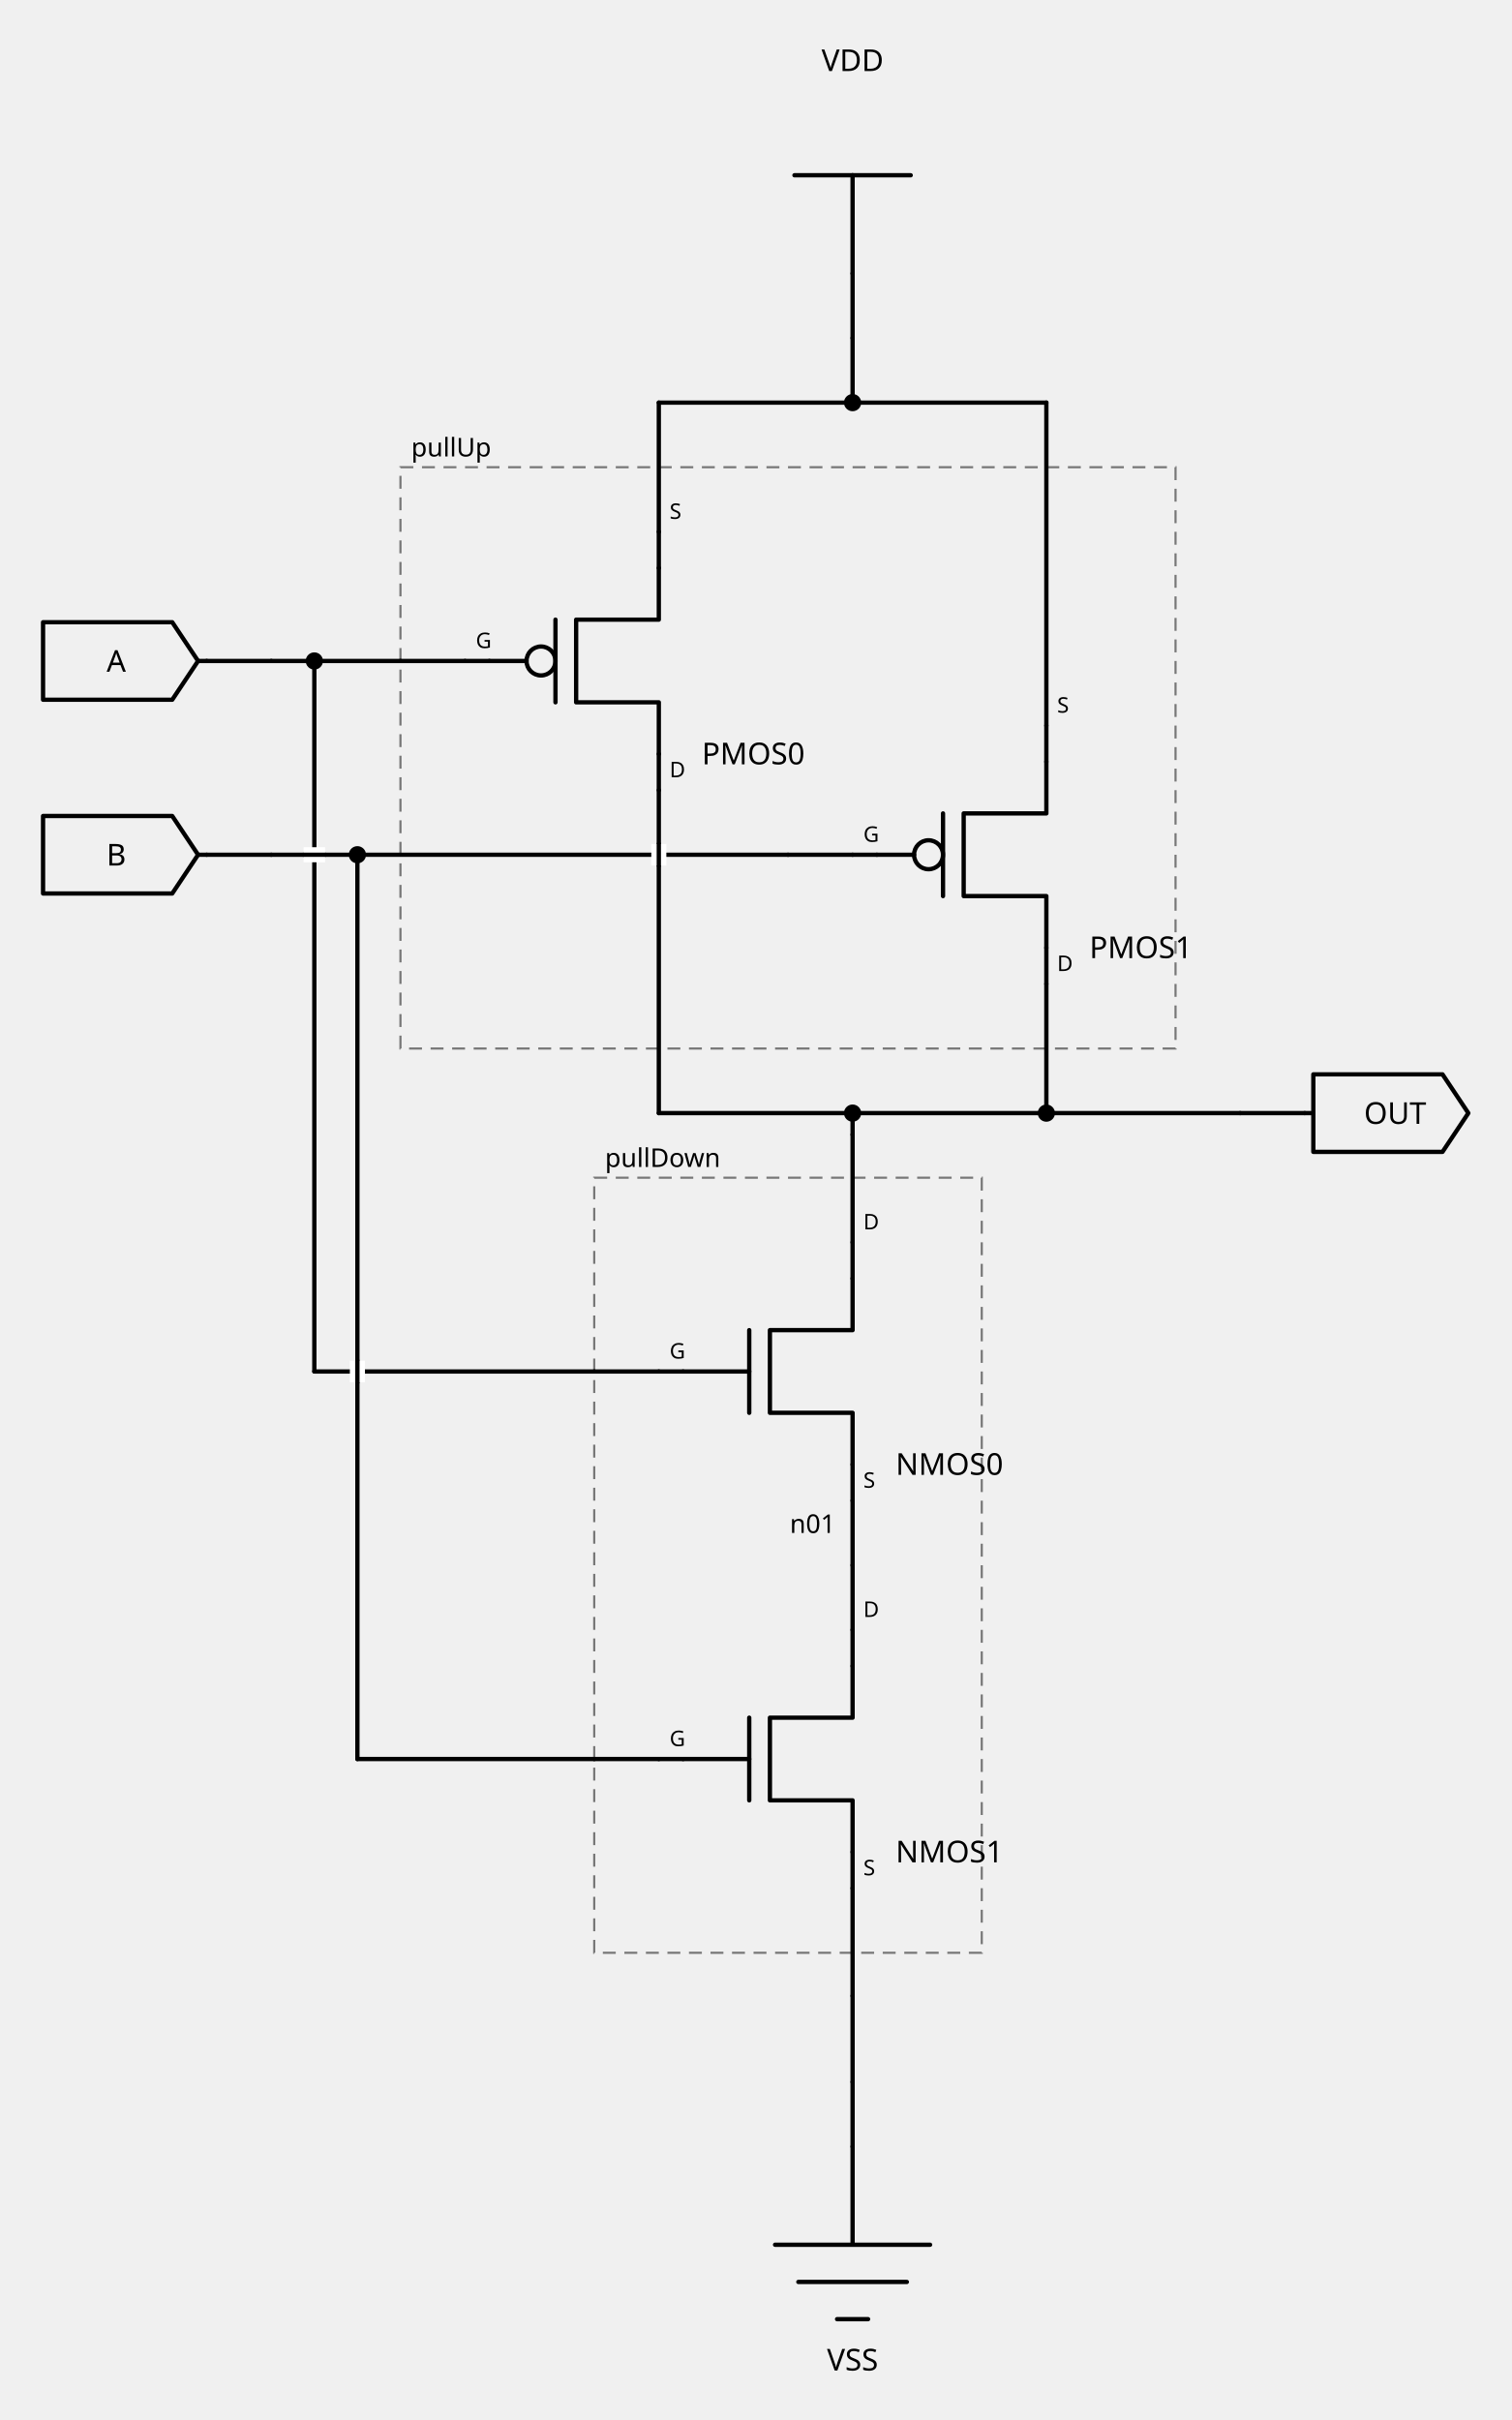
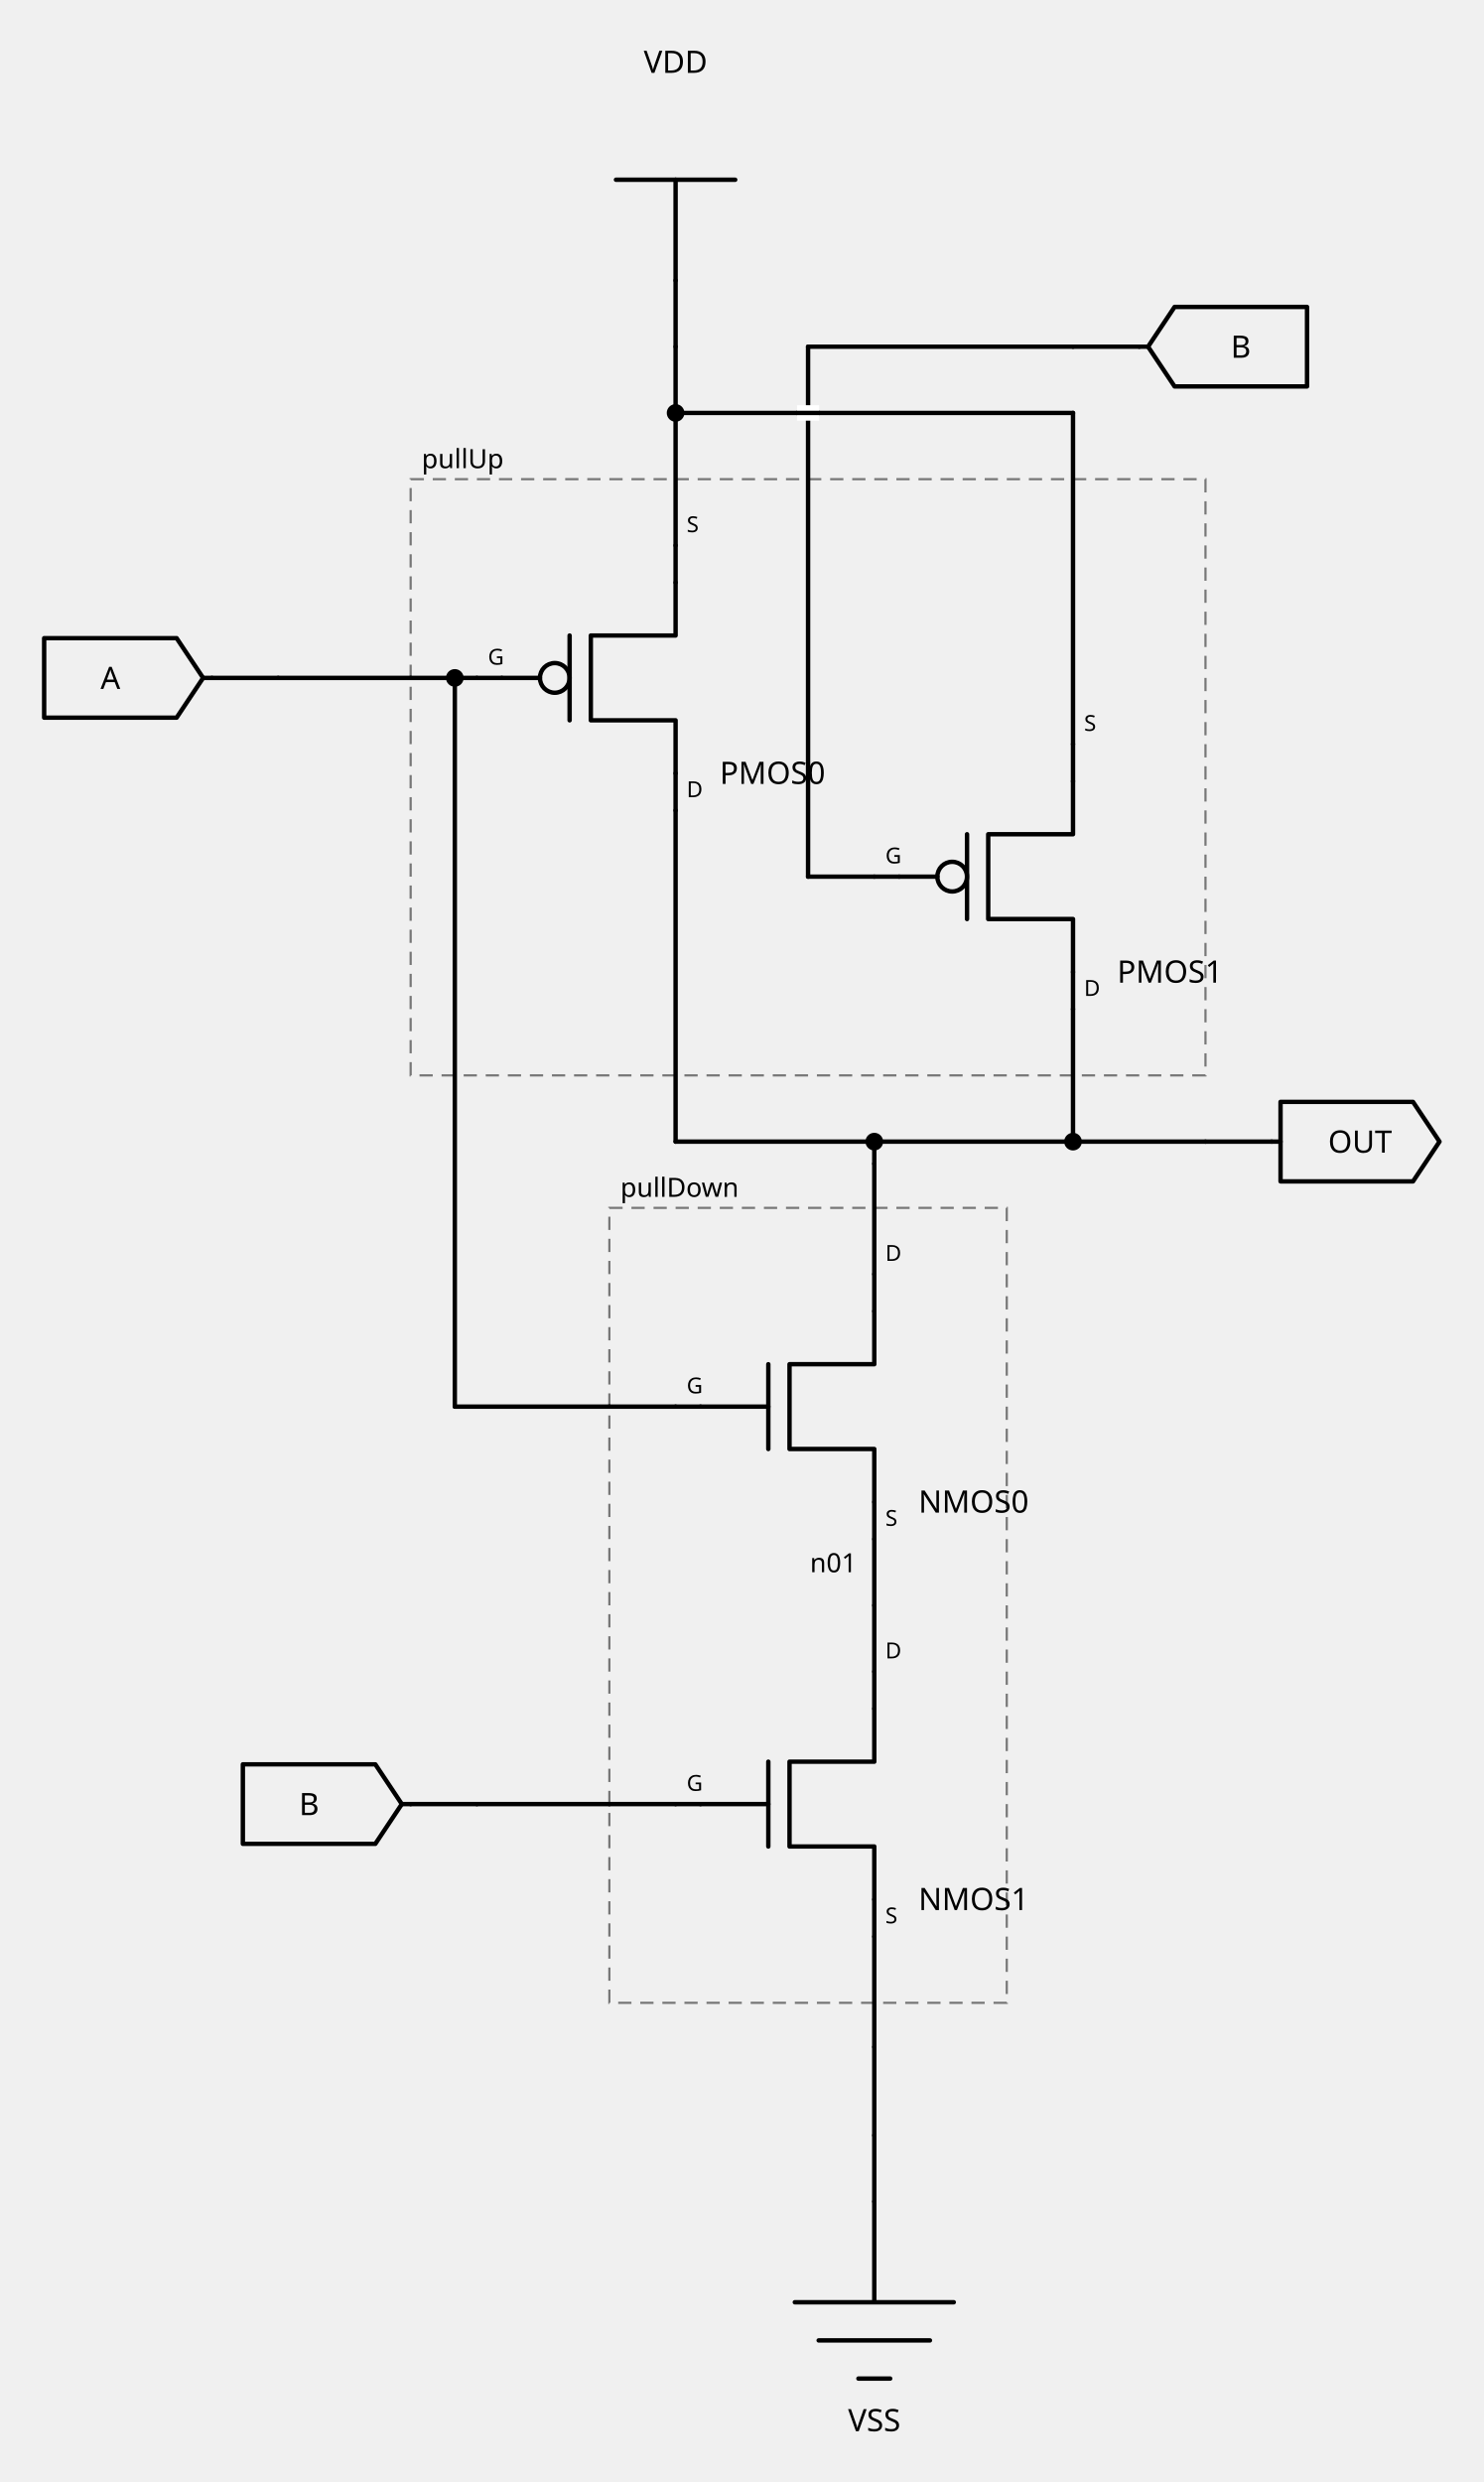
- <svg xmlns="http://www.w3.org/2000/svg" id="fixture-nand2" width="702" viewBox="24 -7 702 1124" height="1124" role="graphics-document document" aria-roledescription="circuitDiagram">
+ <svg xmlns="http://www.w3.org/2000/svg" id="fixture-nand2" width="672" viewBox="24 -187 672 1124" height="1124" role="graphics-document document" aria-roledescription="circuitDiagram">
  <style>#fixture-nand2{font-family:"trebuchet ms",verdana,arial,sans-serif;font-size:16px;fill:#333;}@keyframes edge-animation-frame{from{stroke-dashoffset:0;}}@keyframes dash{to{stroke-dashoffset:0;}}#fixture-nand2 .edge-animation-slow{stroke-dasharray:9,5!important;stroke-dashoffset:900;animation:dash 50s linear infinite;stroke-linecap:round;}#fixture-nand2 .edge-animation-fast{stroke-dasharray:9,5!important;stroke-dashoffset:900;animation:dash 20s linear infinite;stroke-linecap:round;}#fixture-nand2 .error-icon{fill:#552222;}#fixture-nand2 .error-text{fill:#552222;stroke:#552222;}#fixture-nand2 .edge-thickness-normal{stroke-width:1px;}#fixture-nand2 .edge-thickness-thick{stroke-width:3.5px;}#fixture-nand2 .edge-pattern-solid{stroke-dasharray:0;}#fixture-nand2 .edge-thickness-invisible{stroke-width:0;fill:none;}#fixture-nand2 .edge-pattern-dashed{stroke-dasharray:3;}#fixture-nand2 .edge-pattern-dotted{stroke-dasharray:2;}#fixture-nand2 .marker{fill:#333333;stroke:#333333;}#fixture-nand2 .marker.cross{stroke:#333333;}#fixture-nand2 svg{font-family:"trebuchet ms",verdana,arial,sans-serif;font-size:16px;}#fixture-nand2 p{margin:0;}#fixture-nand2 .node .neo-node{stroke:#9370DB;}#fixture-nand2 [data-look="neo"].node rect,#fixture-nand2 [data-look="neo"].cluster rect,#fixture-nand2 [data-look="neo"].node polygon{stroke:#9370DB;filter:drop-shadow(1px 2px 2px rgba(185, 185, 185, 1));}#fixture-nand2 [data-look="neo"].swimlane.cluster rect{filter:none;}#fixture-nand2 [data-look="neo"].node path{stroke:#9370DB;stroke-width:1px;}#fixture-nand2 [data-look="neo"].node .outer-path{filter:drop-shadow(1px 2px 2px rgba(185, 185, 185, 1));}#fixture-nand2 [data-look="neo"].node .neo-line path{stroke:#9370DB;filter:none;}#fixture-nand2 [data-look="neo"].node circle{stroke:#9370DB;filter:drop-shadow(1px 2px 2px rgba(185, 185, 185, 1));}#fixture-nand2 [data-look="neo"].node circle .state-start{fill:#000000;}#fixture-nand2 [data-look="neo"].icon-shape .icon{fill:#9370DB;filter:drop-shadow(1px 2px 2px rgba(185, 185, 185, 1));}#fixture-nand2 [data-look="neo"].icon-shape .icon-neo path{stroke:#9370DB;filter:drop-shadow(1px 2px 2px rgba(185, 185, 185, 1));}#fixture-nand2 :root{--mermaid-font-family:"trebuchet ms",verdana,arial,sans-serif;}</style>
  <g />
  <g data-circuit="drawing">
    <g data-layer="frames">
-       <rect x="210" y="210" width="360" height="270" fill="none" stroke="#777" stroke-width="1" data-stage="0" stroke-dasharray="6 4" />
-       <text x="215" y="205" fill="black" stroke="none" font-size="12" font-family="sans-serif">
+       <rect x="210" y="30" width="360" height="270" fill="none" stroke="#777" stroke-width="1" data-stage="0" stroke-dasharray="6 4" />
+       <text x="215" y="25" fill="black" stroke="none" font-size="12" font-family="sans-serif">
        <tspan x="215" dy="0">pullUp</tspan>
      </text>
-       <rect x="300" y="540" width="180" height="360" fill="none" stroke="#777" stroke-width="1" data-stage="1" stroke-dasharray="6 4" />
-       <text x="305" y="535" fill="black" stroke="none" font-size="12" font-family="sans-serif">
+       <rect x="300" y="360" width="180" height="360" fill="none" stroke="#777" stroke-width="1" data-stage="1" stroke-dasharray="6 4" />
+       <text x="305" y="355" fill="black" stroke="none" font-size="12" font-family="sans-serif">
        <tspan x="305" dy="0">pullDown</tspan>
      </text>
    </g>
    <g fill="none" stroke="black" stroke-width="2" stroke-linecap="round" data-layer="wires">
      <g data-net="A">
-         <path d="M 120 300 L 150 300" />
-         <path d="M 240 300 L 210 300" />
-         <path d="M 210 300 L 170 300" />
-         <path d="M 170 300 L 150 300" />
+         <path d="M 240 120 L 230 120" />
+         <path d="M 230 120 L 210 120" />
+         <path d="M 120 120 L 150 120" />
+         <path d="M 150 120 L 210 120" />
+         <path d="M 330 450 L 300 450" />
+         <path d="M 300 450 L 230 450" />
+         <path d="M 230 450 L 230 120" />
+         <circle cx="230" cy="120" r="3" fill="black" data-junction="A" />
+       </g>
+       <g data-net="B">
+         <path d="M 420 210 L 390 210" />
+         <path d="M 540 -30 L 510 -30" />
+         <path d="M 510 -30 L 390 -30" />
+         <path d="M 390 -30 L 390 210" />
        <path d="M 330 630 L 300 630" />
-         <path d="M 300 630 L 170 630" />
-         <path d="M 170 630 L 170 300" />
-         <circle cx="170" cy="300" r="3" fill="black" data-junction="A" />
-       </g>
-       <g data-net="B">
-         <path d="M 120 390 L 150 390" />
-         <path d="M 420 390 L 390 390" />
-         <path d="M 390 390 L 190 390" />
-         <path d="M 190 390 L 150 390" />
-         <path d="M 330 810 L 300 810" />
-         <path d="M 300 810 L 190 810" />
-         <path d="M 190 810 L 190 390" />
-         <circle cx="190" cy="390" r="3" fill="black" data-junction="B" />
+         <path d="M 210 630 L 240 630" />
+         <path d="M 240 630 L 300 630" />
      </g>
      <g data-net="OUT">
-         <path d="M 330 510 L 420 510" />
-         <path d="M 420 510 L 510 510" />
-         <path d="M 330 360 L 330 510" />
-         <path d="M 510 450 L 510 510" />
-         <path d="M 630 510 L 600 510" />
-         <path d="M 600 510 L 510 510" />
-         <path d="M 420 570 L 420 520" />
-         <path d="M 420 520 L 420 510" />
-         <circle cx="420" cy="510" r="3" fill="black" data-junction="OUT" />
-         <circle cx="510" cy="510" r="3" fill="black" data-junction="OUT" />
+         <path d="M 330 330 L 420 330" />
+         <path d="M 420 330 L 510 330" />
+         <path d="M 330 180 L 330 330" />
+         <path d="M 510 270 L 510 330" />
+         <path d="M 600 330 L 570 330" />
+         <path d="M 570 330 L 510 330" />
+         <path d="M 420 390 L 420 340" />
+         <path d="M 420 340 L 420 330" />
+         <circle cx="420" cy="330" r="3" fill="black" data-junction="OUT" />
+         <circle cx="510" cy="330" r="3" fill="black" data-junction="OUT" />
      </g>
      <g data-net="VDD">
-         <path d="M 330 180 L 420 180" />
-         <path d="M 420 180 L 510 180" />
-         <path d="M 330 240 L 330 180" />
-         <path d="M 510 330 L 510 180" />
-         <path d="M 420 120 L 420 150" />
-         <path d="M 420 150 L 420 180" />
-         <circle cx="420" cy="180" r="3" fill="black" data-junction="VDD" />
+         <path d="M 330 0 L 510 0" />
+         <path d="M 330 60 L 330 0" />
+         <path d="M 510 150 L 510 0" />
+         <path d="M 330 -60 L 330 -30" />
+         <path d="M 330 -30 L 330 0" />
+         <circle cx="330" cy="0" r="3" fill="black" data-junction="VDD" />
      </g>
      <g data-net="VSS">
-         <path d="M 420 990 L 420 960" />
-         <path d="M 420 870 L 420 920" />
-         <path d="M 420 920 L 420 960" />
+         <path d="M 420 690 L 420 740" />
+         <path d="M 420 810 L 420 780" />
+         <path d="M 420 780 L 420 740" />
      </g>
      <g data-net="n01">
-         <path d="M 420 690 L 420 720" />
-         <path d="M 420 750 L 420 720" />
-       </g>
-       <g data-crossing="B" data-under="A">
-         <path d="M 190 625 V 635" stroke="white" stroke-width="7" stroke-linecap="butt" />
-         <path d="M 190 625 V 635" />
-       </g>
-       <g data-crossing="B" data-under="A">
-         <path d="M 165 390 H 175" stroke="white" stroke-width="7" stroke-linecap="butt" />
-         <path d="M 165 390 H 175" />
-       </g>
-       <g data-crossing="OUT" data-under="B">
-         <path d="M 330 385 V 395" stroke="white" stroke-width="7" stroke-linecap="butt" />
-         <path d="M 330 385 V 395" />
+         <path d="M 420 510 L 420 540" />
+         <path d="M 420 570 L 420 540" />
+       </g>
+       <g data-crossing="VDD" data-under="B">
+         <path d="M 385 0 H 395" stroke="white" stroke-width="7" stroke-linecap="butt" />
+         <path d="M 385 0 H 395" />
      </g>
    </g>
    <g data-layer="symbols">
-       <g transform="matrix(1 0 0 1 240 240)" data-symbol="pmos" data-device="PMOS0">
+       <g transform="matrix(1 0 0 1 240 60)" data-symbol="pmos" data-device="PMOS0">
        <g id="fixture-nand2-symbol-0-0" fill="none" stroke="#000" stroke-width="2" stroke-linecap="round" stroke-linejoin="round">
          <circle cx="35.28" cy="60" r="6.72" id="fixture-nand2-symbol-0-1" stroke="#000" fill="none" stroke-width="2" />
          <path d="M 90 16.8 L 90 40.8 L 51.6 40.8 L 51.6 79.2 L 90 79.2 L 90 103.2" id="fixture-nand2-symbol-0-2" stroke="#000" fill="none" stroke-width="2" stroke-linecap="round" stroke-linejoin="round" />
          <path d="M 42 40.8 L 42 79.2" id="fixture-nand2-symbol-0-3" stroke="#000" fill="none" stroke-width="2" stroke-linecap="round" stroke-linejoin="round" />
          <path d="M 28.56 60 L 11.28 60" id="fixture-nand2-symbol-0-4" stroke="#000" fill="none" stroke-width="2" stroke-linecap="round" stroke-linejoin="round" />
          <line id="fixture-nand2-symbol-0-5" x1="0" y1="60" x2="11.28" y2="60" />
          <line id="fixture-nand2-symbol-0-6" x1="90" y1="0" x2="90" y2="16.8" />
          <line id="fixture-nand2-symbol-0-7" x1="90" y1="103.2" x2="90" y2="120" />
        </g>
      </g>
-       <g transform="matrix(1 0 0 1 420 330)" data-symbol="pmos" data-device="PMOS1">
+       <g transform="matrix(1 0 0 1 420 150)" data-symbol="pmos" data-device="PMOS1">
        <g id="fixture-nand2-symbol-1-0" fill="none" stroke="#000" stroke-width="2" stroke-linecap="round" stroke-linejoin="round">
          <circle cx="35.28" cy="60" r="6.72" id="fixture-nand2-symbol-1-1" stroke="#000" fill="none" stroke-width="2" />
          <path d="M 90 16.8 L 90 40.8 L 51.6 40.8 L 51.6 79.2 L 90 79.2 L 90 103.2" id="fixture-nand2-symbol-1-2" stroke="#000" fill="none" stroke-width="2" stroke-linecap="round" stroke-linejoin="round" />
          <path d="M 42 40.8 L 42 79.2" id="fixture-nand2-symbol-1-3" stroke="#000" fill="none" stroke-width="2" stroke-linecap="round" stroke-linejoin="round" />
          <path d="M 28.56 60 L 11.28 60" id="fixture-nand2-symbol-1-4" stroke="#000" fill="none" stroke-width="2" stroke-linecap="round" stroke-linejoin="round" />
          <line id="fixture-nand2-symbol-1-5" x1="0" y1="60" x2="11.28" y2="60" />
          <line id="fixture-nand2-symbol-1-6" x1="90" y1="0" x2="90" y2="16.8" />
          <line id="fixture-nand2-symbol-1-7" x1="90" y1="103.2" x2="90" y2="120" />
        </g>
      </g>
-       <g transform="matrix(1 0 0 1 330 570)" data-symbol="nmos" data-device="NMOS0">
+       <g transform="matrix(1 0 0 1 330 390)" data-symbol="nmos" data-device="NMOS0">
        <g id="fixture-nand2-symbol-2-0" fill="none" stroke="#000" stroke-width="2" stroke-linecap="round" stroke-linejoin="round">
          <path d="M 90 16.8 L 90 40.8 L 51.6 40.8 L 51.6 79.2 L 90 79.2 L 90 103.2" id="fixture-nand2-symbol-2-1" stroke="#000" fill="none" stroke-width="2" stroke-linecap="round" stroke-linejoin="round" />
          <path d="M 42 40.8 L 42 79.2" id="fixture-nand2-symbol-2-2" stroke="#000" fill="none" stroke-width="2" stroke-linecap="round" stroke-linejoin="round" />
          <path d="M 42 60 L 11.28 60" id="fixture-nand2-symbol-2-3" stroke="#000" fill="none" stroke-width="2" stroke-linecap="round" stroke-linejoin="round" />
          <line id="fixture-nand2-symbol-2-4" x1="0" y1="60" x2="11.28" y2="60" />
          <line id="fixture-nand2-symbol-2-5" x1="90" y1="0" x2="90" y2="16.8" />
          <line id="fixture-nand2-symbol-2-6" x1="90" y1="103.2" x2="90" y2="120" />
        </g>
      </g>
-       <g transform="matrix(1 0 0 1 330 750)" data-symbol="nmos" data-device="NMOS1">
+       <g transform="matrix(1 0 0 1 330 570)" data-symbol="nmos" data-device="NMOS1">
        <g id="fixture-nand2-symbol-3-0" fill="none" stroke="#000" stroke-width="2" stroke-linecap="round" stroke-linejoin="round">
          <path d="M 90 16.8 L 90 40.8 L 51.6 40.8 L 51.6 79.2 L 90 79.2 L 90 103.2" id="fixture-nand2-symbol-3-1" stroke="#000" fill="none" stroke-width="2" stroke-linecap="round" stroke-linejoin="round" />
          <path d="M 42 40.8 L 42 79.2" id="fixture-nand2-symbol-3-2" stroke="#000" fill="none" stroke-width="2" stroke-linecap="round" stroke-linejoin="round" />
          <path d="M 42 60 L 11.28 60" id="fixture-nand2-symbol-3-3" stroke="#000" fill="none" stroke-width="2" stroke-linecap="round" stroke-linejoin="round" />
          <line id="fixture-nand2-symbol-3-4" x1="0" y1="60" x2="11.28" y2="60" />
          <line id="fixture-nand2-symbol-3-5" x1="90" y1="0" x2="90" y2="16.8" />
          <line id="fixture-nand2-symbol-3-6" x1="90" y1="103.2" x2="90" y2="120" />
        </g>
      </g>
-       <g transform="matrix(1 0 0 1 0 240)" data-symbol="pinIn" data-net-symbol="A">
+       <g transform="matrix(1 0 0 1 0 60)" data-symbol="pinIn" data-net-symbol="A" data-occurrence="global:A:0" data-net-role="local" data-net-block="ungrouped">
        <g id="fixture-nand2-symbol-4-0" fill="none" stroke="#000" stroke-width="2" stroke-linecap="round" stroke-linejoin="round">
          <polygon id="fixture-nand2-symbol-4-1" points="44,42 104,42 116,60 104,78 44,78" />
          <line id="fixture-nand2-symbol-4-2" x1="116" y1="60" x2="120" y2="60" />
        </g>
      </g>
-       <g transform="matrix(1 0 0 1 0 330)" data-symbol="pinIn" data-net-symbol="B">
+       <g transform="matrix(-1 1.2246467991473532e-16 -1.2246467991473532e-16 -1 660 30)" data-symbol="pinIn" data-net-symbol="B" data-occurrence="global:B:0" data-net-role="local" data-net-block="ungrouped">
        <g id="fixture-nand2-symbol-5-0" fill="none" stroke="#000" stroke-width="2" stroke-linecap="round" stroke-linejoin="round">
          <polygon id="fixture-nand2-symbol-5-1" points="44,42 104,42 116,60 104,78 44,78" />
          <line id="fixture-nand2-symbol-5-2" x1="116" y1="60" x2="120" y2="60" />
        </g>
      </g>
-       <g transform="matrix(1 0 0 1 630 450)" data-symbol="pinOut" data-net-symbol="OUT">
+       <g transform="matrix(1 0 0 1 90 570)" data-symbol="pinIn" data-net-symbol="B" data-occurrence="global:B:1" data-net-role="local" data-net-block="ungrouped">
        <g id="fixture-nand2-symbol-6-0" fill="none" stroke="#000" stroke-width="2" stroke-linecap="round" stroke-linejoin="round">
-           <line id="fixture-nand2-symbol-6-1" x1="0" y1="60" x2="4" y2="60" />
-           <polygon id="fixture-nand2-symbol-6-2" points="4,42 64,42 76,60 64,78 4,78" />
-         </g>
-       </g>
-       <g transform="matrix(1 0 0 1 360 0)" data-symbol="supplyNet" data-net-symbol="VDD">
+           <polygon id="fixture-nand2-symbol-6-1" points="44,42 104,42 116,60 104,78 44,78" />
+           <line id="fixture-nand2-symbol-6-2" x1="116" y1="60" x2="120" y2="60" />
+         </g>
+       </g>
+       <g transform="matrix(1 0 0 1 600 270)" data-symbol="pinOut" data-net-symbol="OUT" data-occurrence="global:OUT:0" data-net-role="local" data-net-block="ungrouped">
        <g id="fixture-nand2-symbol-7-0" fill="none" stroke="#000" stroke-width="2" stroke-linecap="round" stroke-linejoin="round">
-           <path d="M 60 120 L 60 74.4" id="fixture-nand2-symbol-7-1" stroke="#000" fill="none" stroke-width="2" stroke-linecap="round" stroke-linejoin="round" />
-           <path d="M 60 74.4 L 33 74.4" id="fixture-nand2-symbol-7-2" stroke="#000" fill="none" stroke-width="2" stroke-linecap="round" stroke-linejoin="round" />
-           <path d="M 60 74.4 L 87 74.4" id="fixture-nand2-symbol-7-3" stroke="#000" fill="none" stroke-width="2" stroke-linecap="round" stroke-linejoin="round" />
-         </g>
-       </g>
-       <g transform="matrix(1 0 0 1 360 990)" data-symbol="ground" data-net-symbol="VSS">
+           <line id="fixture-nand2-symbol-7-1" x1="0" y1="60" x2="4" y2="60" />
+           <polygon id="fixture-nand2-symbol-7-2" points="4,42 64,42 76,60 64,78 4,78" />
+         </g>
+       </g>
+       <g transform="matrix(1 0 0 1 270 -180)" data-symbol="supplyNet" data-net-symbol="VDD" data-occurrence="global:VDD:0" data-net-role="local" data-net-block="ungrouped">
        <g id="fixture-nand2-symbol-8-0" fill="none" stroke="#000" stroke-width="2" stroke-linecap="round" stroke-linejoin="round">
-           <path d="M 60 0 L 60 45.6 L 24 45.6 L 96 45.6 M 34.8 62.88 L 85.2 62.88 M 52.8 80.16 L 67.2 80.16" id="fixture-nand2-symbol-8-1" stroke="#000" fill="none" stroke-width="2" stroke-linecap="round" stroke-linejoin="round" />
+           <path d="M 60 120 L 60 74.4" id="fixture-nand2-symbol-8-1" stroke="#000" fill="none" stroke-width="2" stroke-linecap="round" stroke-linejoin="round" />
+           <path d="M 60 74.4 L 33 74.4" id="fixture-nand2-symbol-8-2" stroke="#000" fill="none" stroke-width="2" stroke-linecap="round" stroke-linejoin="round" />
+           <path d="M 60 74.4 L 87 74.4" id="fixture-nand2-symbol-8-3" stroke="#000" fill="none" stroke-width="2" stroke-linecap="round" stroke-linejoin="round" />
+         </g>
+       </g>
+       <g transform="matrix(1 0 0 1 360 810)" data-symbol="ground" data-net-symbol="VSS" data-occurrence="global:VSS:0" data-net-role="local" data-net-block="ungrouped">
+         <g id="fixture-nand2-symbol-9-0" fill="none" stroke="#000" stroke-width="2" stroke-linecap="round" stroke-linejoin="round">
+           <path d="M 60 0 L 60 45.6 L 24 45.6 L 96 45.6 M 34.8 62.88 L 85.2 62.88 M 52.8 80.16 L 67.2 80.16" id="fixture-nand2-symbol-9-1" stroke="#000" fill="none" stroke-width="2" stroke-linecap="round" stroke-linejoin="round" />
        </g>
      </g>
    </g>
    <g data-layer="labels">
-       <text x="350" y="348" fill="black" stroke="none" font-size="14" font-family="sans-serif" data-device-label="PMOS0">
+       <text x="350" y="168" fill="black" stroke="none" font-size="14" font-family="sans-serif" data-device-label="PMOS0">
        <tspan x="350" dy="0">PMOS0</tspan>
      </text>
-       <text x="245" y="294" fill="black" stroke="none" font-size="10" font-family="sans-serif" data-terminal="PMOS0:G">
+       <text x="245" y="114" fill="black" stroke="none" font-size="10" font-family="sans-serif" data-terminal="PMOS0:G">
        <tspan x="245" dy="0">G</tspan>
      </text>
-       <text x="335" y="234" fill="black" stroke="none" font-size="10" font-family="sans-serif" data-terminal="PMOS0:S">
+       <text x="335" y="54" fill="black" stroke="none" font-size="10" font-family="sans-serif" data-terminal="PMOS0:S">
        <tspan x="335" dy="0">S</tspan>
      </text>
-       <text x="335" y="354" fill="black" stroke="none" font-size="10" font-family="sans-serif" data-terminal="PMOS0:D">
+       <text x="335" y="174" fill="black" stroke="none" font-size="10" font-family="sans-serif" data-terminal="PMOS0:D">
        <tspan x="335" dy="0">D</tspan>
      </text>
-       <text x="530" y="438" fill="black" stroke="none" font-size="14" font-family="sans-serif" data-device-label="PMOS1">
+       <text x="530" y="258" fill="black" stroke="none" font-size="14" font-family="sans-serif" data-device-label="PMOS1">
        <tspan x="530" dy="0">PMOS1</tspan>
      </text>
-       <text x="425" y="384" fill="black" stroke="none" font-size="10" font-family="sans-serif" data-terminal="PMOS1:G">
+       <text x="425" y="204" fill="black" stroke="none" font-size="10" font-family="sans-serif" data-terminal="PMOS1:G">
        <tspan x="425" dy="0">G</tspan>
      </text>
-       <text x="515" y="324" fill="black" stroke="none" font-size="10" font-family="sans-serif" data-terminal="PMOS1:S">
+       <text x="515" y="144" fill="black" stroke="none" font-size="10" font-family="sans-serif" data-terminal="PMOS1:S">
        <tspan x="515" dy="0">S</tspan>
      </text>
-       <text x="515" y="444" fill="black" stroke="none" font-size="10" font-family="sans-serif" data-terminal="PMOS1:D">
+       <text x="515" y="264" fill="black" stroke="none" font-size="10" font-family="sans-serif" data-terminal="PMOS1:D">
        <tspan x="515" dy="0">D</tspan>
      </text>
-       <text x="440" y="678" fill="black" stroke="none" font-size="14" font-family="sans-serif" data-device-label="NMOS0">
+       <text x="440" y="498" fill="black" stroke="none" font-size="14" font-family="sans-serif" data-device-label="NMOS0">
        <tspan x="440" dy="0">NMOS0</tspan>
      </text>
-       <text x="335" y="624" fill="black" stroke="none" font-size="10" font-family="sans-serif" data-terminal="NMOS0:G">
+       <text x="335" y="444" fill="black" stroke="none" font-size="10" font-family="sans-serif" data-terminal="NMOS0:G">
        <tspan x="335" dy="0">G</tspan>
      </text>
-       <text x="425" y="564" fill="black" stroke="none" font-size="10" font-family="sans-serif" data-terminal="NMOS0:D">
+       <text x="425" y="384" fill="black" stroke="none" font-size="10" font-family="sans-serif" data-terminal="NMOS0:D">
        <tspan x="425" dy="0">D</tspan>
      </text>
-       <text x="425" y="684" fill="black" stroke="none" font-size="10" font-family="sans-serif" data-terminal="NMOS0:S">
+       <text x="425" y="504" fill="black" stroke="none" font-size="10" font-family="sans-serif" data-terminal="NMOS0:S">
        <tspan x="425" dy="0">S</tspan>
      </text>
-       <text x="440" y="858" fill="black" stroke="none" font-size="14" font-family="sans-serif" data-device-label="NMOS1">
+       <text x="440" y="678" fill="black" stroke="none" font-size="14" font-family="sans-serif" data-device-label="NMOS1">
        <tspan x="440" dy="0">NMOS1</tspan>
      </text>
-       <text x="335" y="804" fill="black" stroke="none" font-size="10" font-family="sans-serif" data-terminal="NMOS1:G">
+       <text x="335" y="624" fill="black" stroke="none" font-size="10" font-family="sans-serif" data-terminal="NMOS1:G">
        <tspan x="335" dy="0">G</tspan>
      </text>
-       <text x="425" y="744" fill="black" stroke="none" font-size="10" font-family="sans-serif" data-terminal="NMOS1:D">
+       <text x="425" y="564" fill="black" stroke="none" font-size="10" font-family="sans-serif" data-terminal="NMOS1:D">
        <tspan x="425" dy="0">D</tspan>
      </text>
-       <text x="425" y="864" fill="black" stroke="none" font-size="10" font-family="sans-serif" data-terminal="NMOS1:S">
+       <text x="425" y="684" fill="black" stroke="none" font-size="10" font-family="sans-serif" data-terminal="NMOS1:S">
        <tspan x="425" dy="0">S</tspan>
      </text>
-       <text x="78" y="305" fill="black" stroke="none" font-size="14" font-family="sans-serif" text-anchor="middle" data-net-label="A">
-         <tspan x="78" dy="0">A</tspan>
-       </text>
-       <text x="78" y="395" fill="black" stroke="none" font-size="14" font-family="sans-serif" text-anchor="middle" data-net-label="B">
-         <tspan x="78" dy="0">B</tspan>
-       </text>
-       <text x="672" y="515" fill="black" stroke="none" font-size="14" font-family="sans-serif" text-anchor="middle" data-net-label="OUT">
-         <tspan x="672" dy="0">OUT</tspan>
-       </text>
-       <text x="420" y="26" fill="black" stroke="none" font-size="14" font-family="sans-serif" text-anchor="middle" data-net-label="VDD">
-         <tspan x="420" dy="0">VDD</tspan>
-       </text>
-       <text x="420" y="1094" fill="black" stroke="none" font-size="14" font-family="sans-serif" text-anchor="middle" data-net-label="VSS">
+       <text x="74" y="125" fill="black" stroke="none" font-size="14" font-family="sans-serif" text-anchor="middle" data-net-label="A" textLength="8" lengthAdjust="spacingAndGlyphs" data-occurrence-label="global:A:0">
+         <tspan x="74" dy="0">A</tspan>
+       </text>
+       <text x="586" y="-25" fill="black" stroke="none" font-size="14" font-family="sans-serif" text-anchor="middle" data-net-label="B" textLength="8" lengthAdjust="spacingAndGlyphs" data-occurrence-label="global:B:0">
+         <tspan x="586" dy="0">B</tspan>
+       </text>
+       <text x="164" y="635" fill="black" stroke="none" font-size="14" font-family="sans-serif" text-anchor="middle" data-net-label="B" textLength="8" lengthAdjust="spacingAndGlyphs" data-occurrence-label="global:B:1">
+         <tspan x="164" dy="0">B</tspan>
+       </text>
+       <text x="640" y="335" fill="black" stroke="none" font-size="14" font-family="sans-serif" text-anchor="middle" data-net-label="OUT" textLength="24" lengthAdjust="spacingAndGlyphs" data-occurrence-label="global:OUT:0">
+         <tspan x="640" dy="0">OUT</tspan>
+       </text>
+       <text x="330" y="-154" fill="black" stroke="none" font-size="14" font-family="sans-serif" text-anchor="middle" data-net-label="VDD" data-occurrence-label="global:VDD:0">
+         <tspan x="330" dy="0">VDD</tspan>
+       </text>
+       <text x="420" y="914" fill="black" stroke="none" font-size="14" font-family="sans-serif" text-anchor="middle" data-net-label="VSS" data-occurrence-label="global:VSS:0">
        <tspan x="420" dy="0">VSS</tspan>
      </text>
-       <text x="412" y="705" fill="black" stroke="none" font-size="12" font-family="sans-serif" data-net-label="n01" text-anchor="end">
+       <text x="412" y="525" fill="black" stroke="none" font-size="12" font-family="sans-serif" data-net-label="n01" text-anchor="end">
        <tspan x="412" dy="0">n01</tspan>
      </text>
    </g>
  </g>
</svg>
